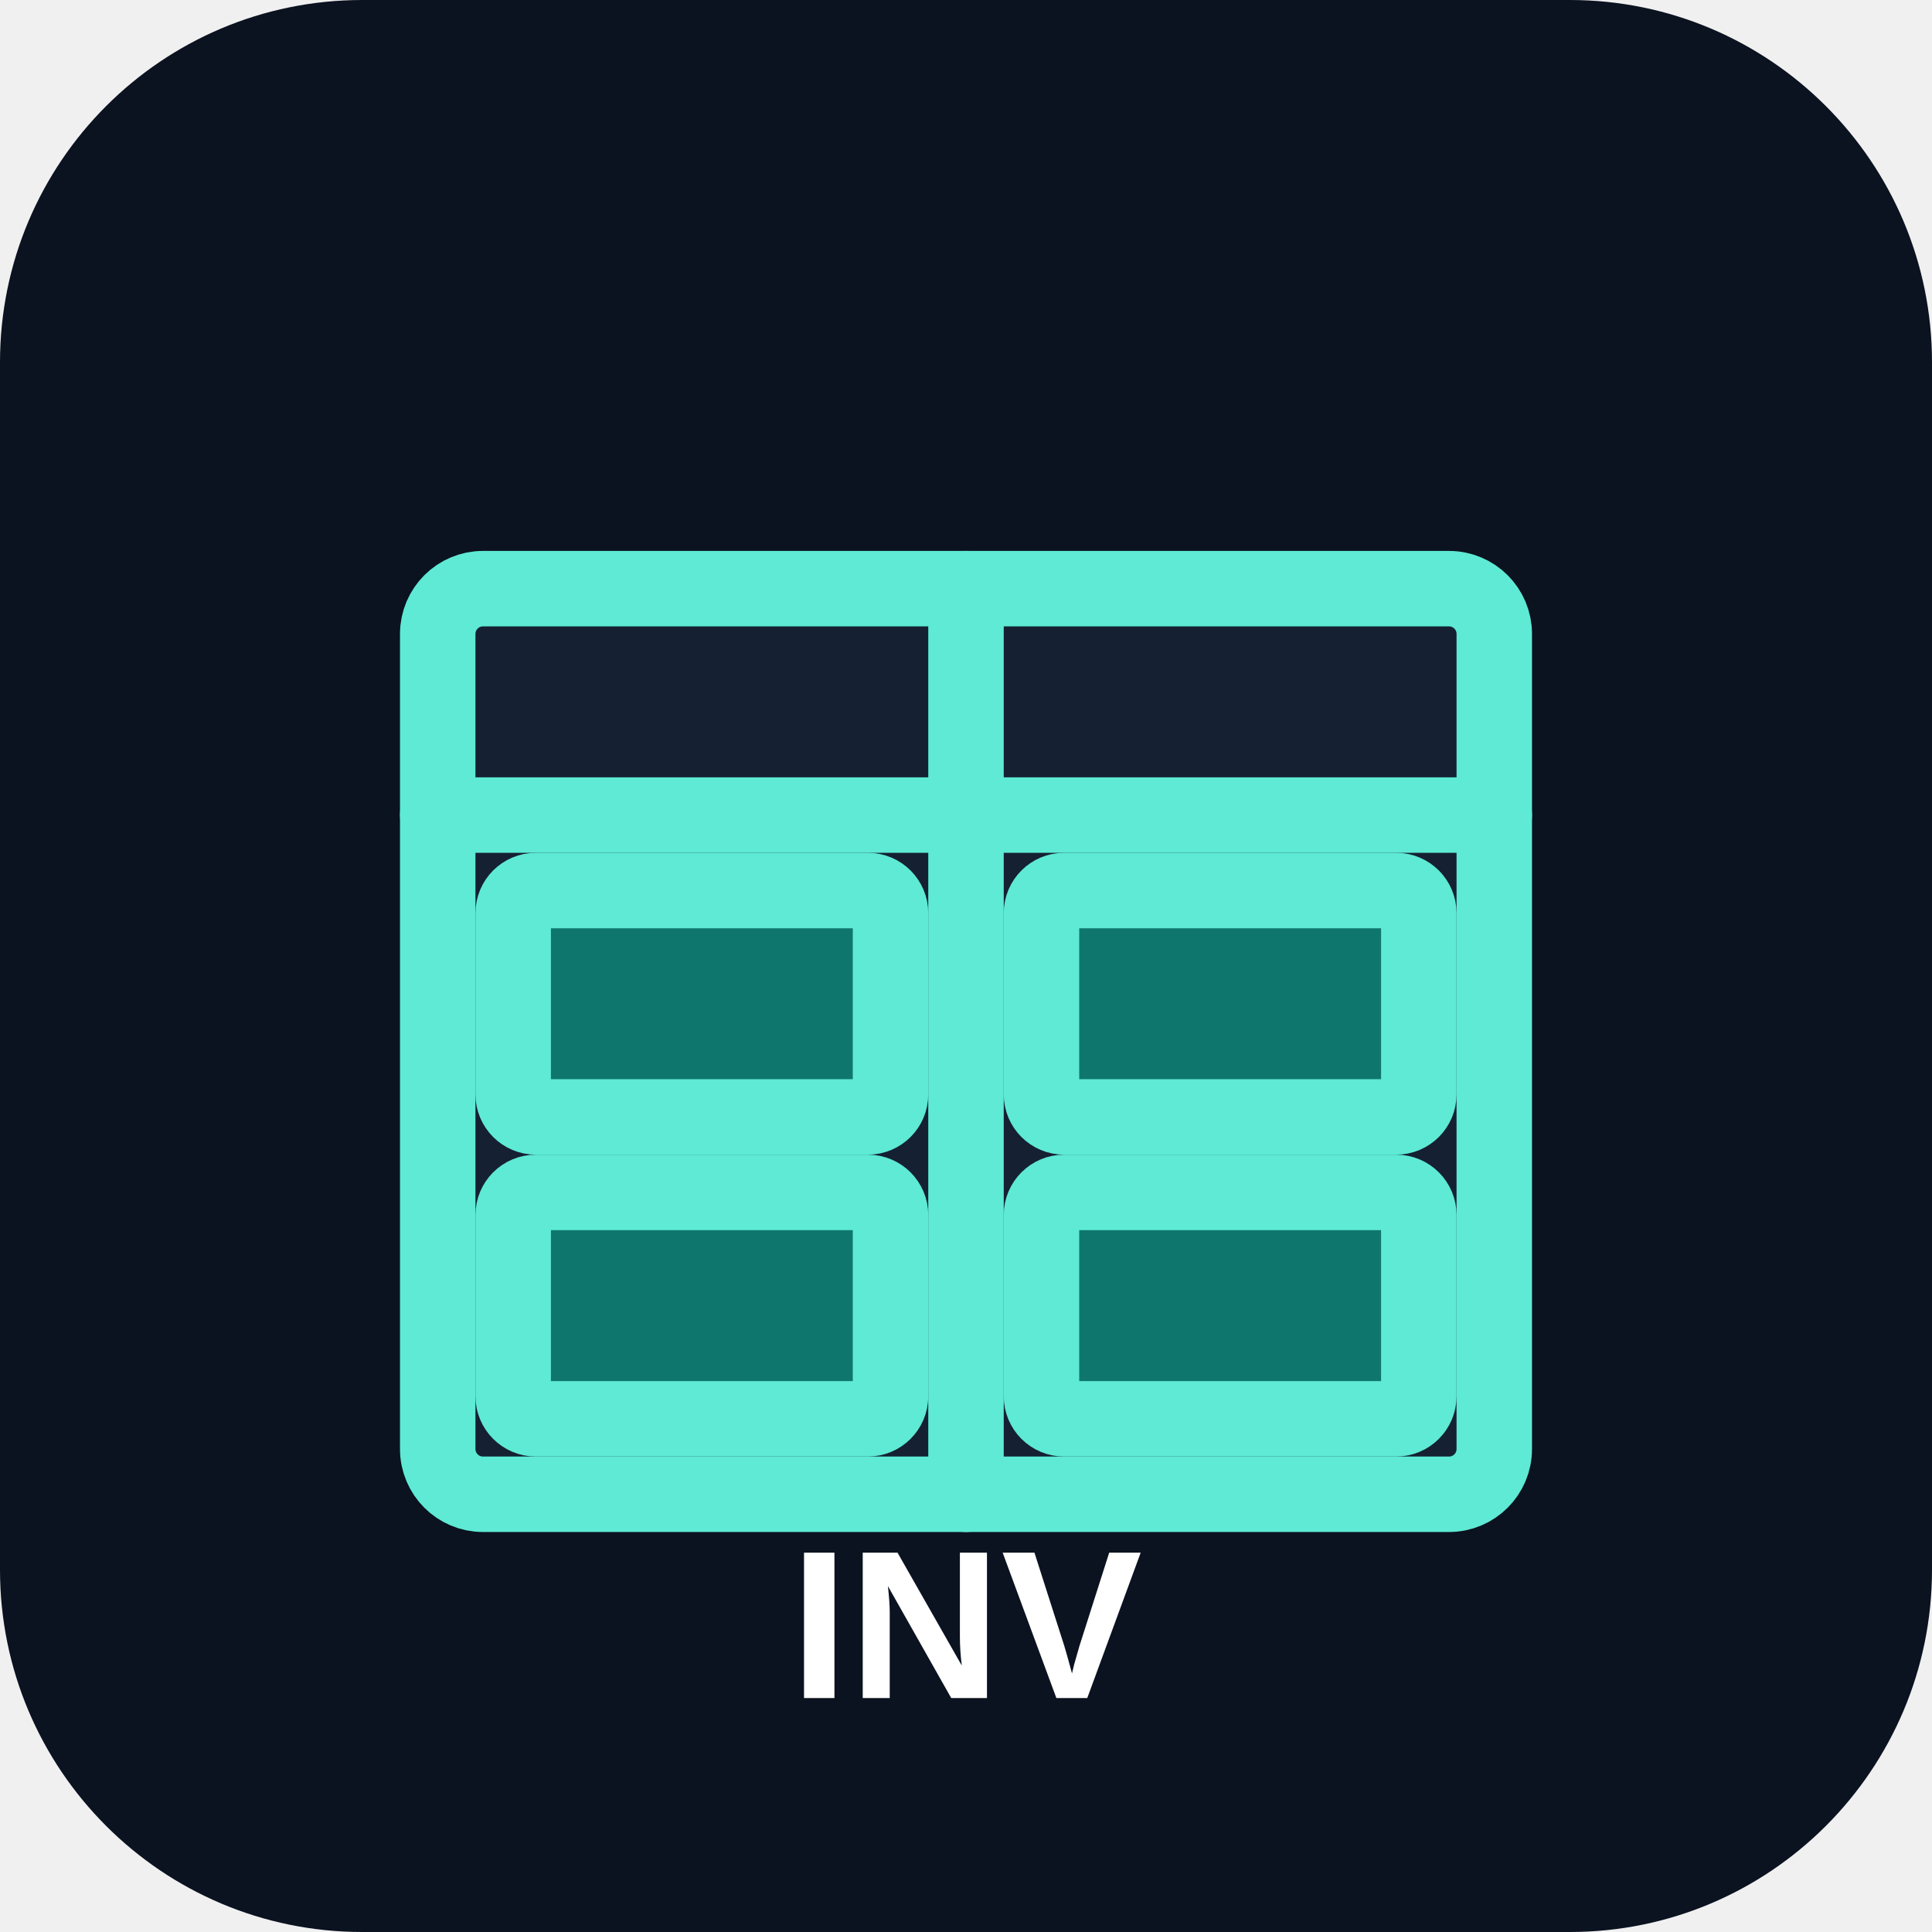
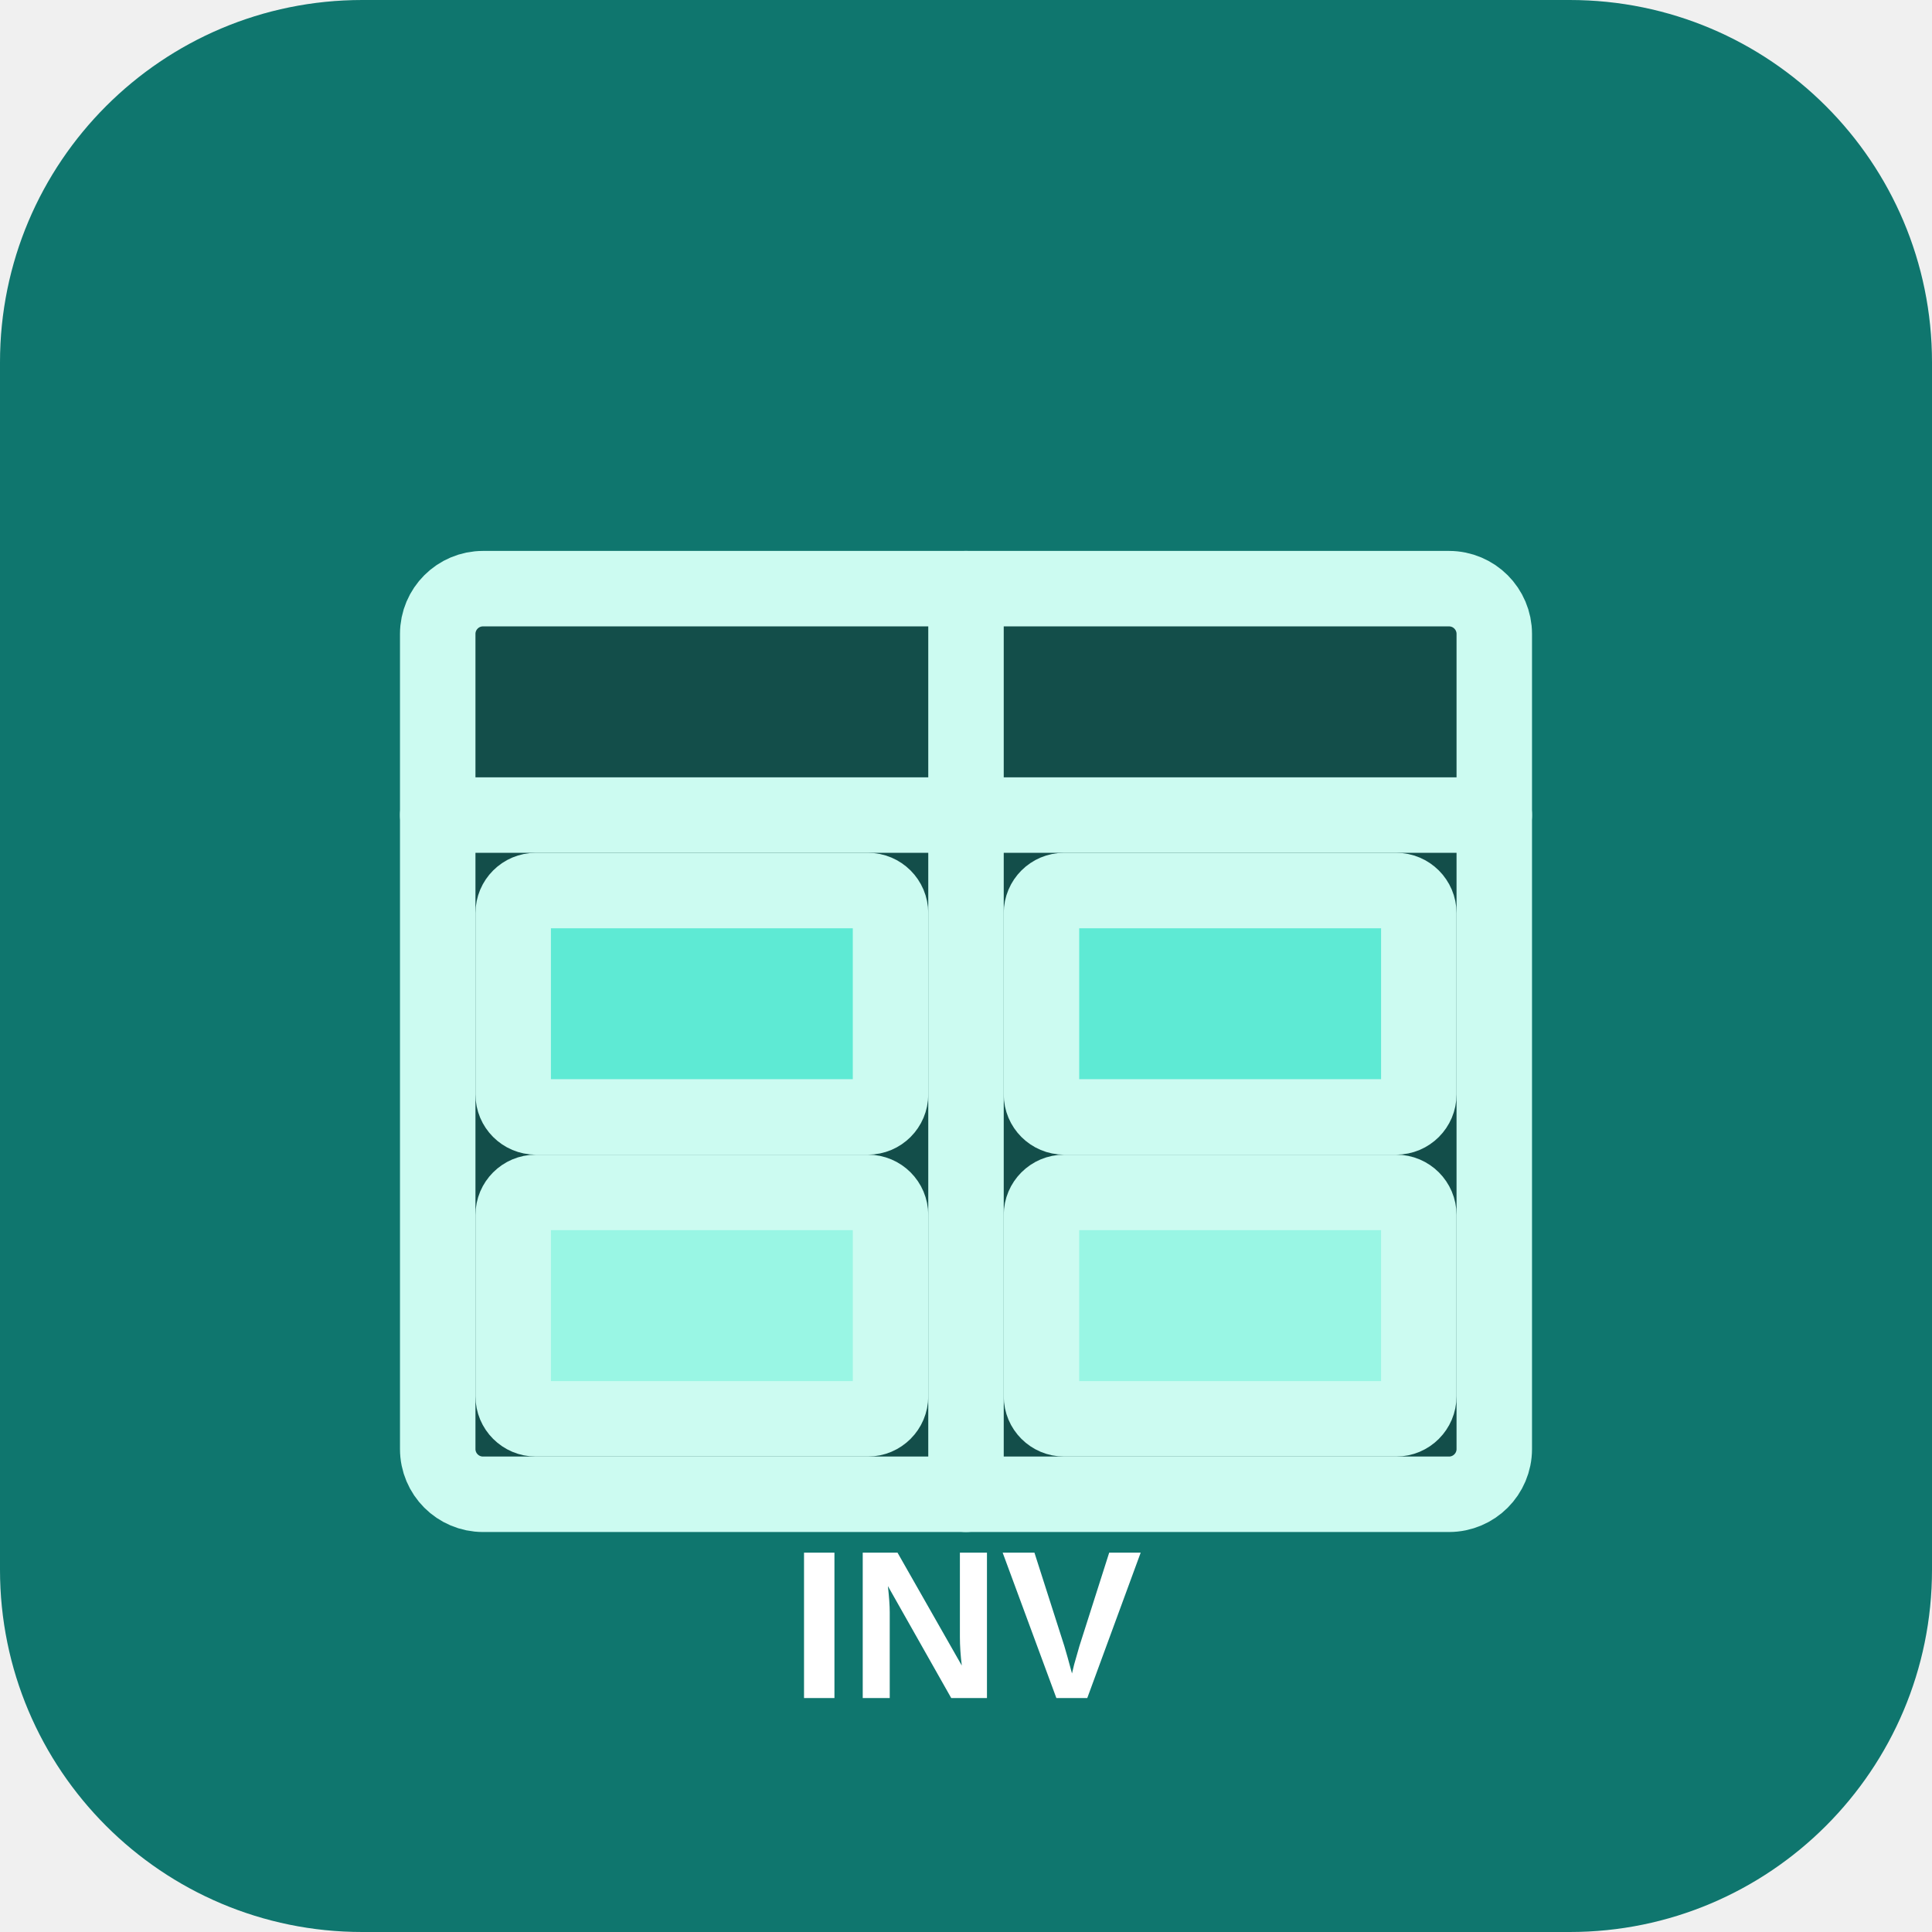
<svg xmlns="http://www.w3.org/2000/svg" viewBox="0 0 512 512">
-   <rect width="512" height="512" rx="96" fill="#0b1220" />
-   <g transform="translate(96 96)" fill="none" stroke="#5eead4" stroke-width="20" stroke-linejoin="round" stroke-linecap="round">
-     <rect x="20" y="60" width="280" height="240" rx="12" fill="#152033" />
+   <rect width="512" height="512" rx="96" fill="#0f766e" />
+   <g transform="translate(96 96)" fill="none" stroke="#ccfbf1" stroke-width="20" stroke-linejoin="round" stroke-linecap="round">
+     <rect x="20" y="60" width="280" height="240" rx="12" fill="#134e4a" />
    <path d="M20 120 H300" />
    <path d="M160 60 V300" />
-     <rect x="40" y="140" width="100" height="60" rx="6" fill="#0f766e" />
-     <rect x="180" y="140" width="100" height="60" rx="6" fill="#0f766e" />
-     <rect x="40" y="220" width="100" height="60" rx="6" fill="#0f766e" />
-     <rect x="180" y="220" width="100" height="60" rx="6" fill="#0f766e" />
+     <rect x="40" y="140" width="100" height="60" rx="6" fill="#5eead4" />
+     <rect x="180" y="140" width="100" height="60" rx="6" fill="#5eead4" />
+     <rect x="40" y="220" width="100" height="60" rx="6" fill="#99f6e4" />
+     <rect x="180" y="220" width="100" height="60" rx="6" fill="#99f6e4" />
  </g>
  <text x="256" y="450" font-family="Sora, Arial, sans-serif" font-size="56" font-weight="bold" fill="#fff" text-anchor="middle">INV</text>
</svg>
